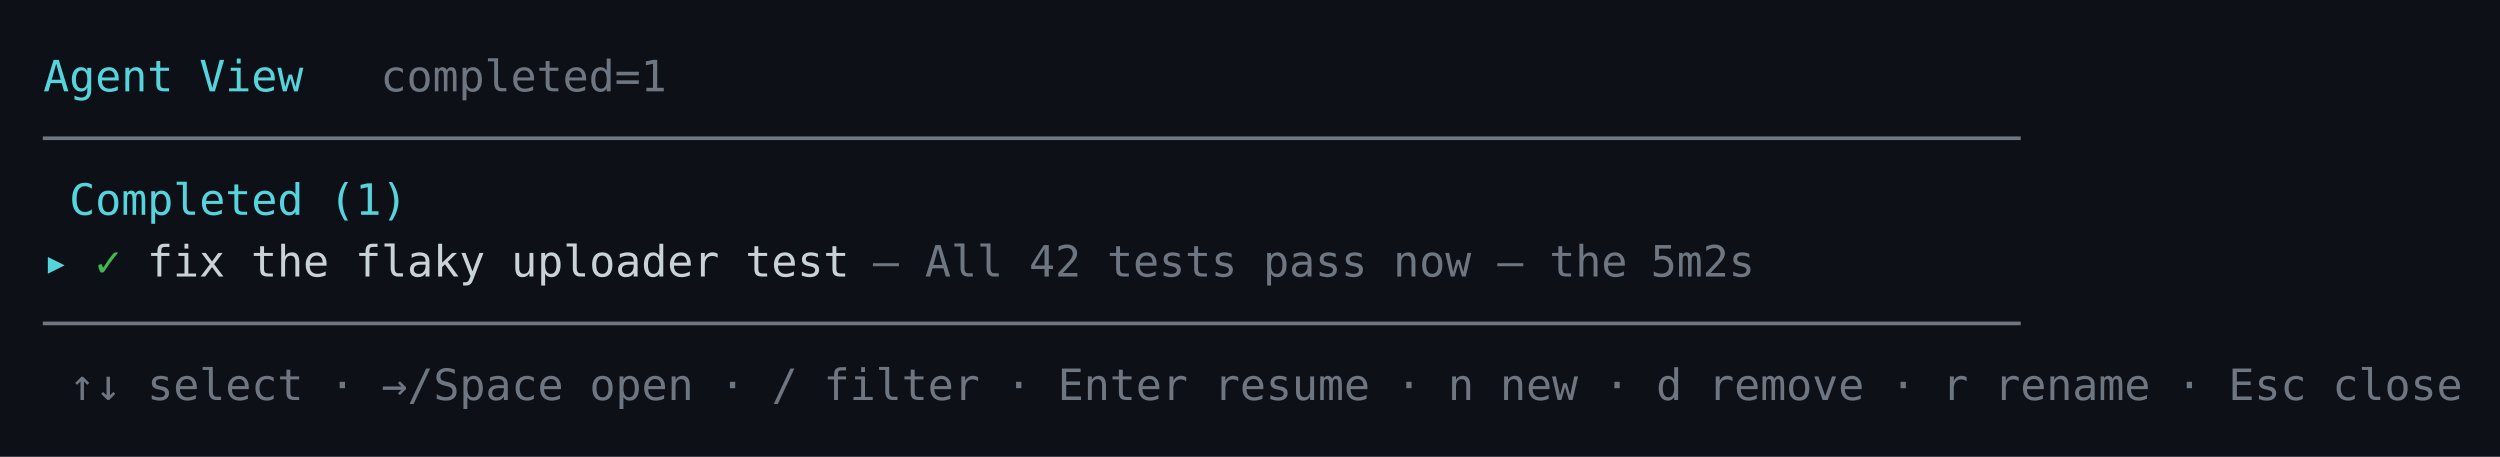
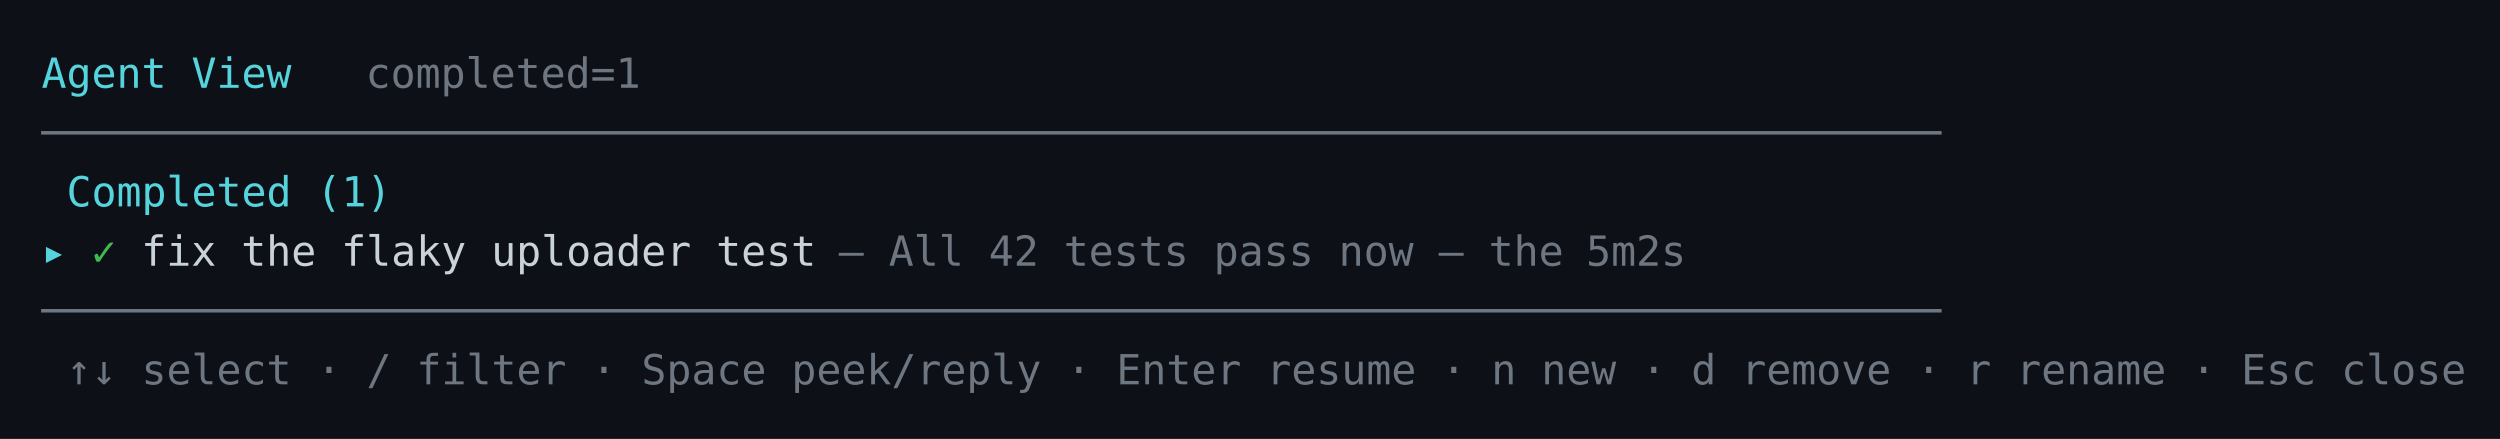
- <svg xmlns="http://www.w3.org/2000/svg" width="810" height="148" viewBox="0 0 810 148" font-family="'Cascadia Mono','Consolas','DejaVu Sans Mono','Menlo',monospace" font-size="14" xml:space="preserve">
-   <rect width="810" height="148" fill="#0d1117" />
+ <svg xmlns="http://www.w3.org/2000/svg" width="843" height="148" viewBox="0 0 843 148" font-family="'Cascadia Mono','Consolas','DejaVu Sans Mono','Menlo',monospace" font-size="14" xml:space="preserve">
+   <rect width="843" height="148" fill="#0d1117" />
  <g dominant-baseline="alphabetic">
    <text x="14.0" y="29.6" fill="#56d4dd">Agent View</text>
    <text x="98.0" y="29.6" fill="#6e7681">   completed=1</text>
    <text x="14.0" y="49.6" fill="#6e7681">────────────────────────────────────────────────────────────────────────────</text>
    <text x="14.0" y="69.6" fill="#56d4dd"> Completed (1)</text>
    <text x="14.0" y="89.6" fill="#56d4dd">▸ </text>
    <text x="30.8" y="89.6" fill="#3fb950">✓</text>
    <text x="39.2" y="89.6" fill="#c9d1d9"> fix the flaky uploader test</text>
    <text x="274.4" y="89.6" fill="#6e7681"> — All 42 tests pass now — the</text>
    <text x="526.4" y="89.6" fill="#6e7681"> 5m2s</text>
    <text x="14.0" y="109.6" fill="#6e7681">────────────────────────────────────────────────────────────────────────────</text>
-     <text x="14.0" y="129.6" fill="#6e7681"> ↑↓ select · →/Space open · / filter · Enter resume · n new · d remove · r rename · Esc close</text>
+     <text x="14.0" y="129.6" fill="#6e7681"> ↑↓ select · / filter · Space peek/reply · Enter resume · n new · d remove · r rename · Esc close</text>
  </g>
</svg>
